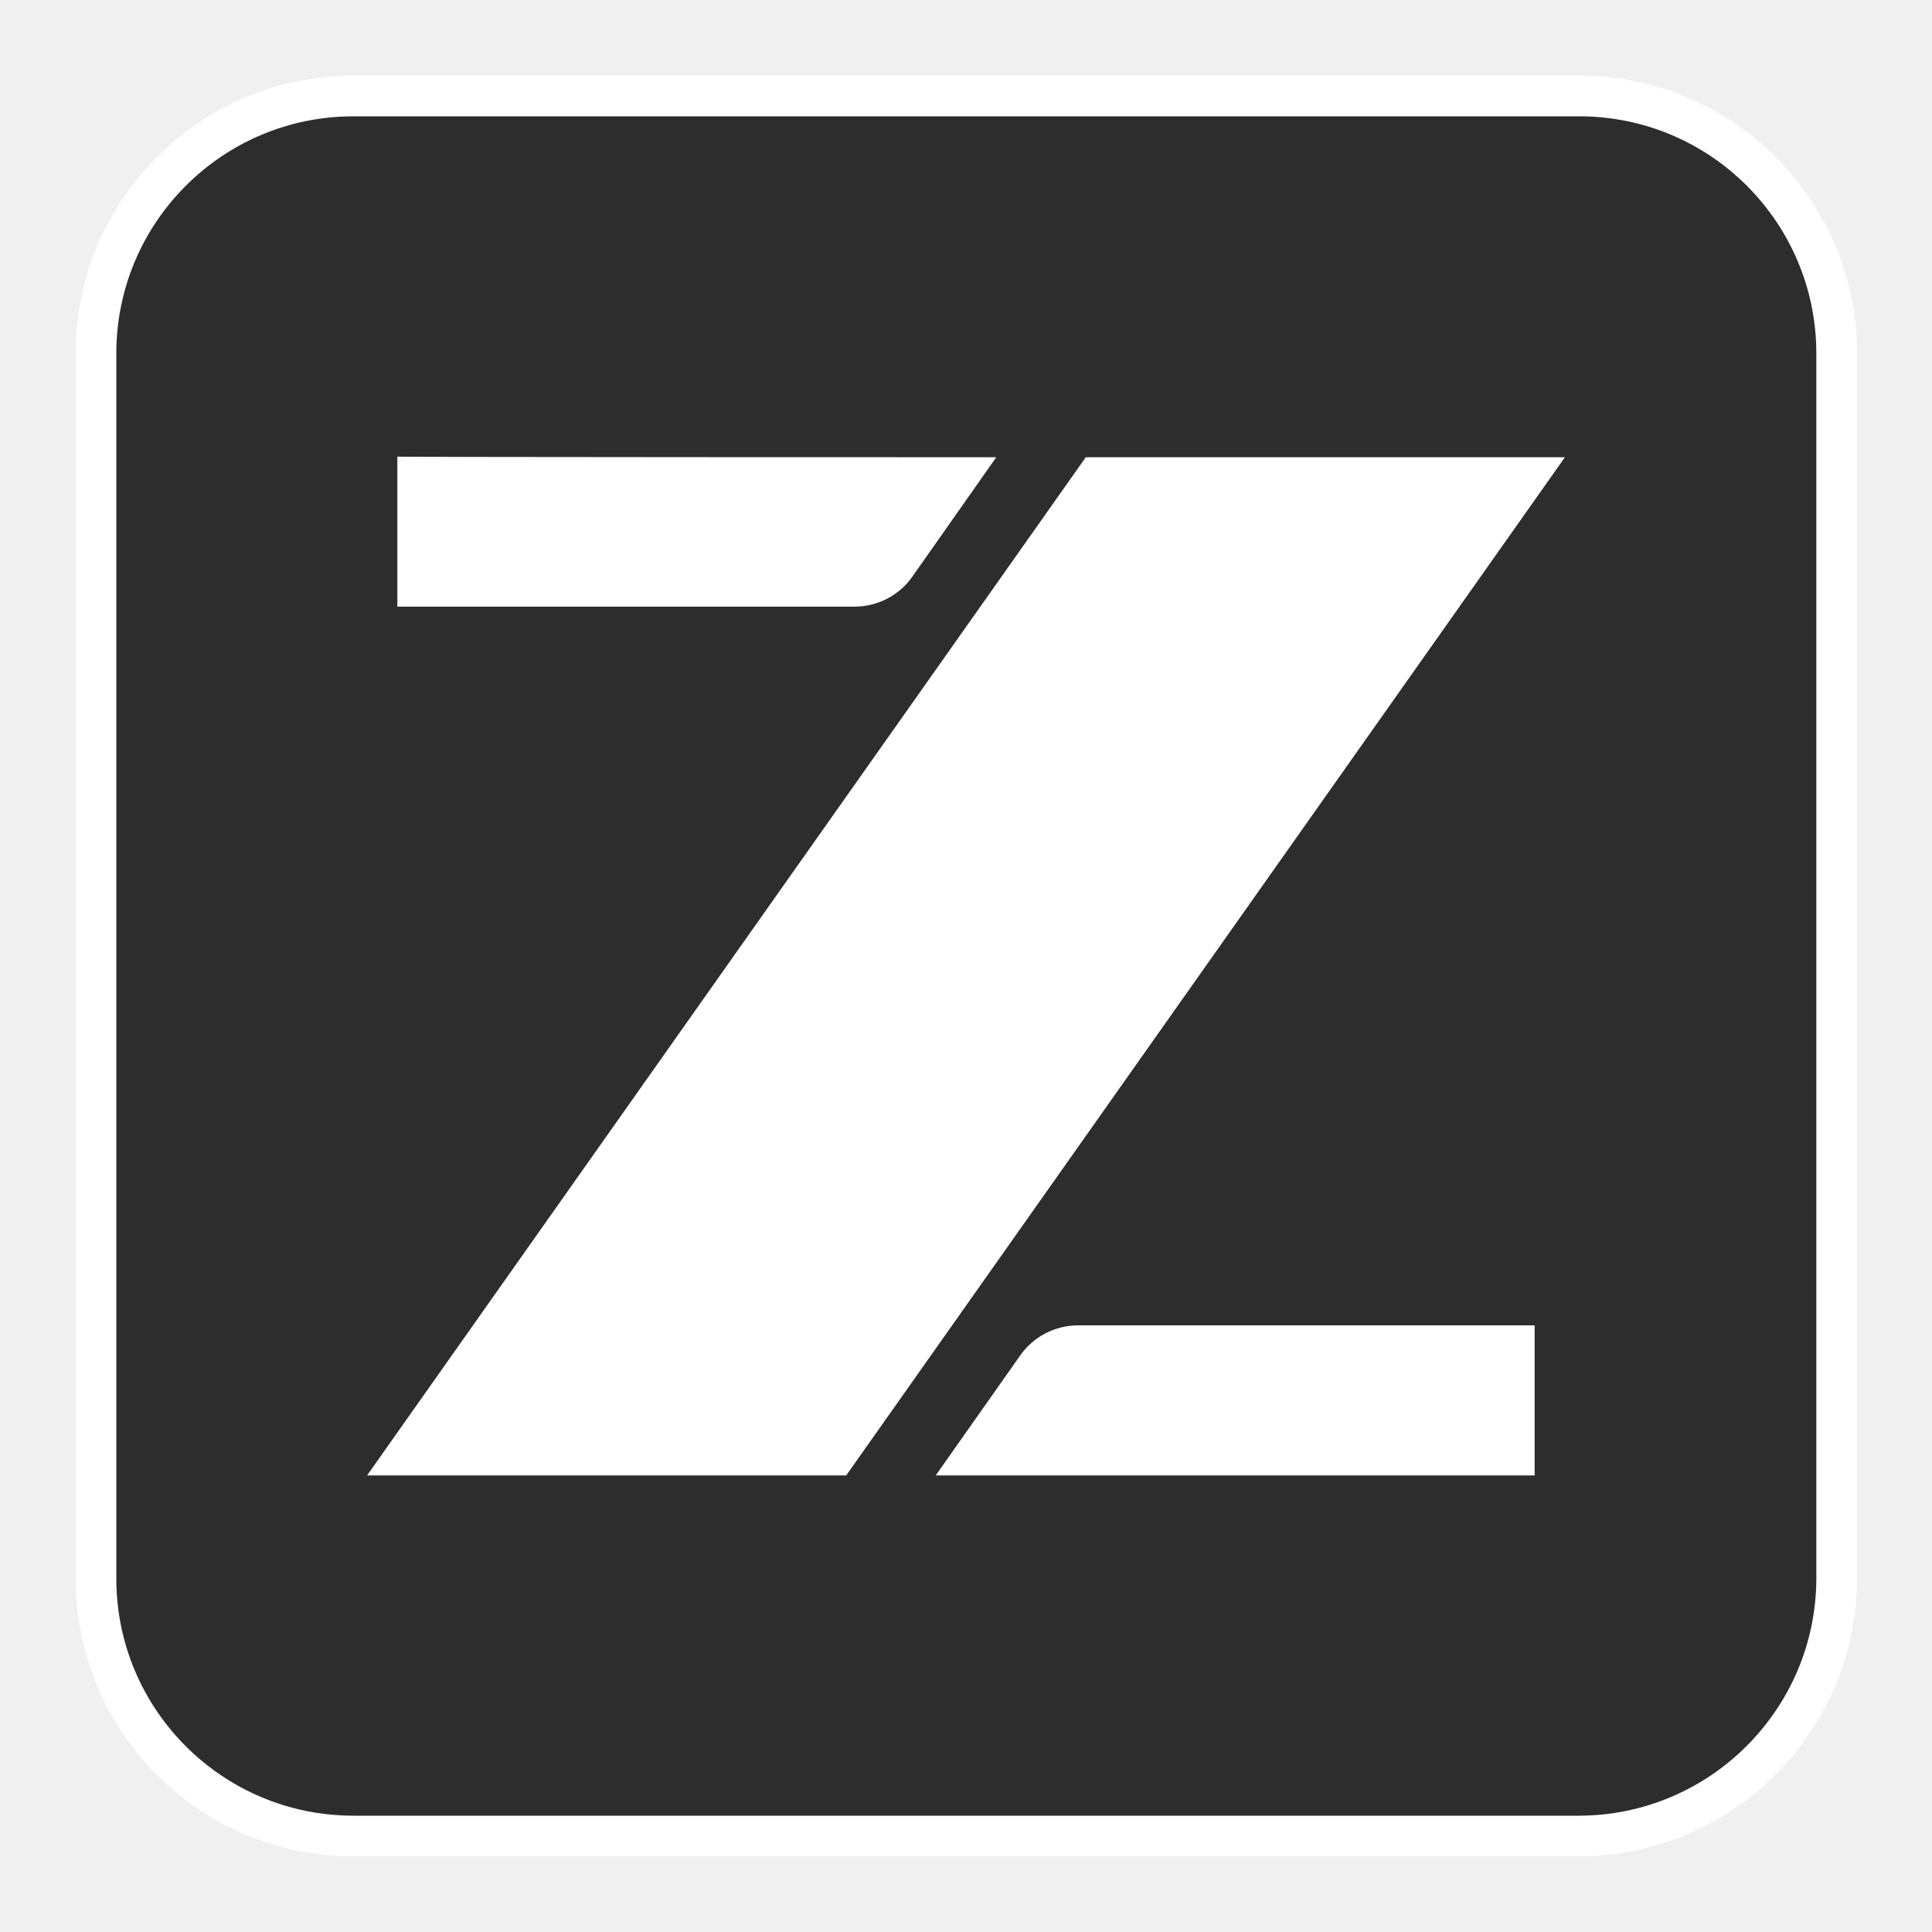
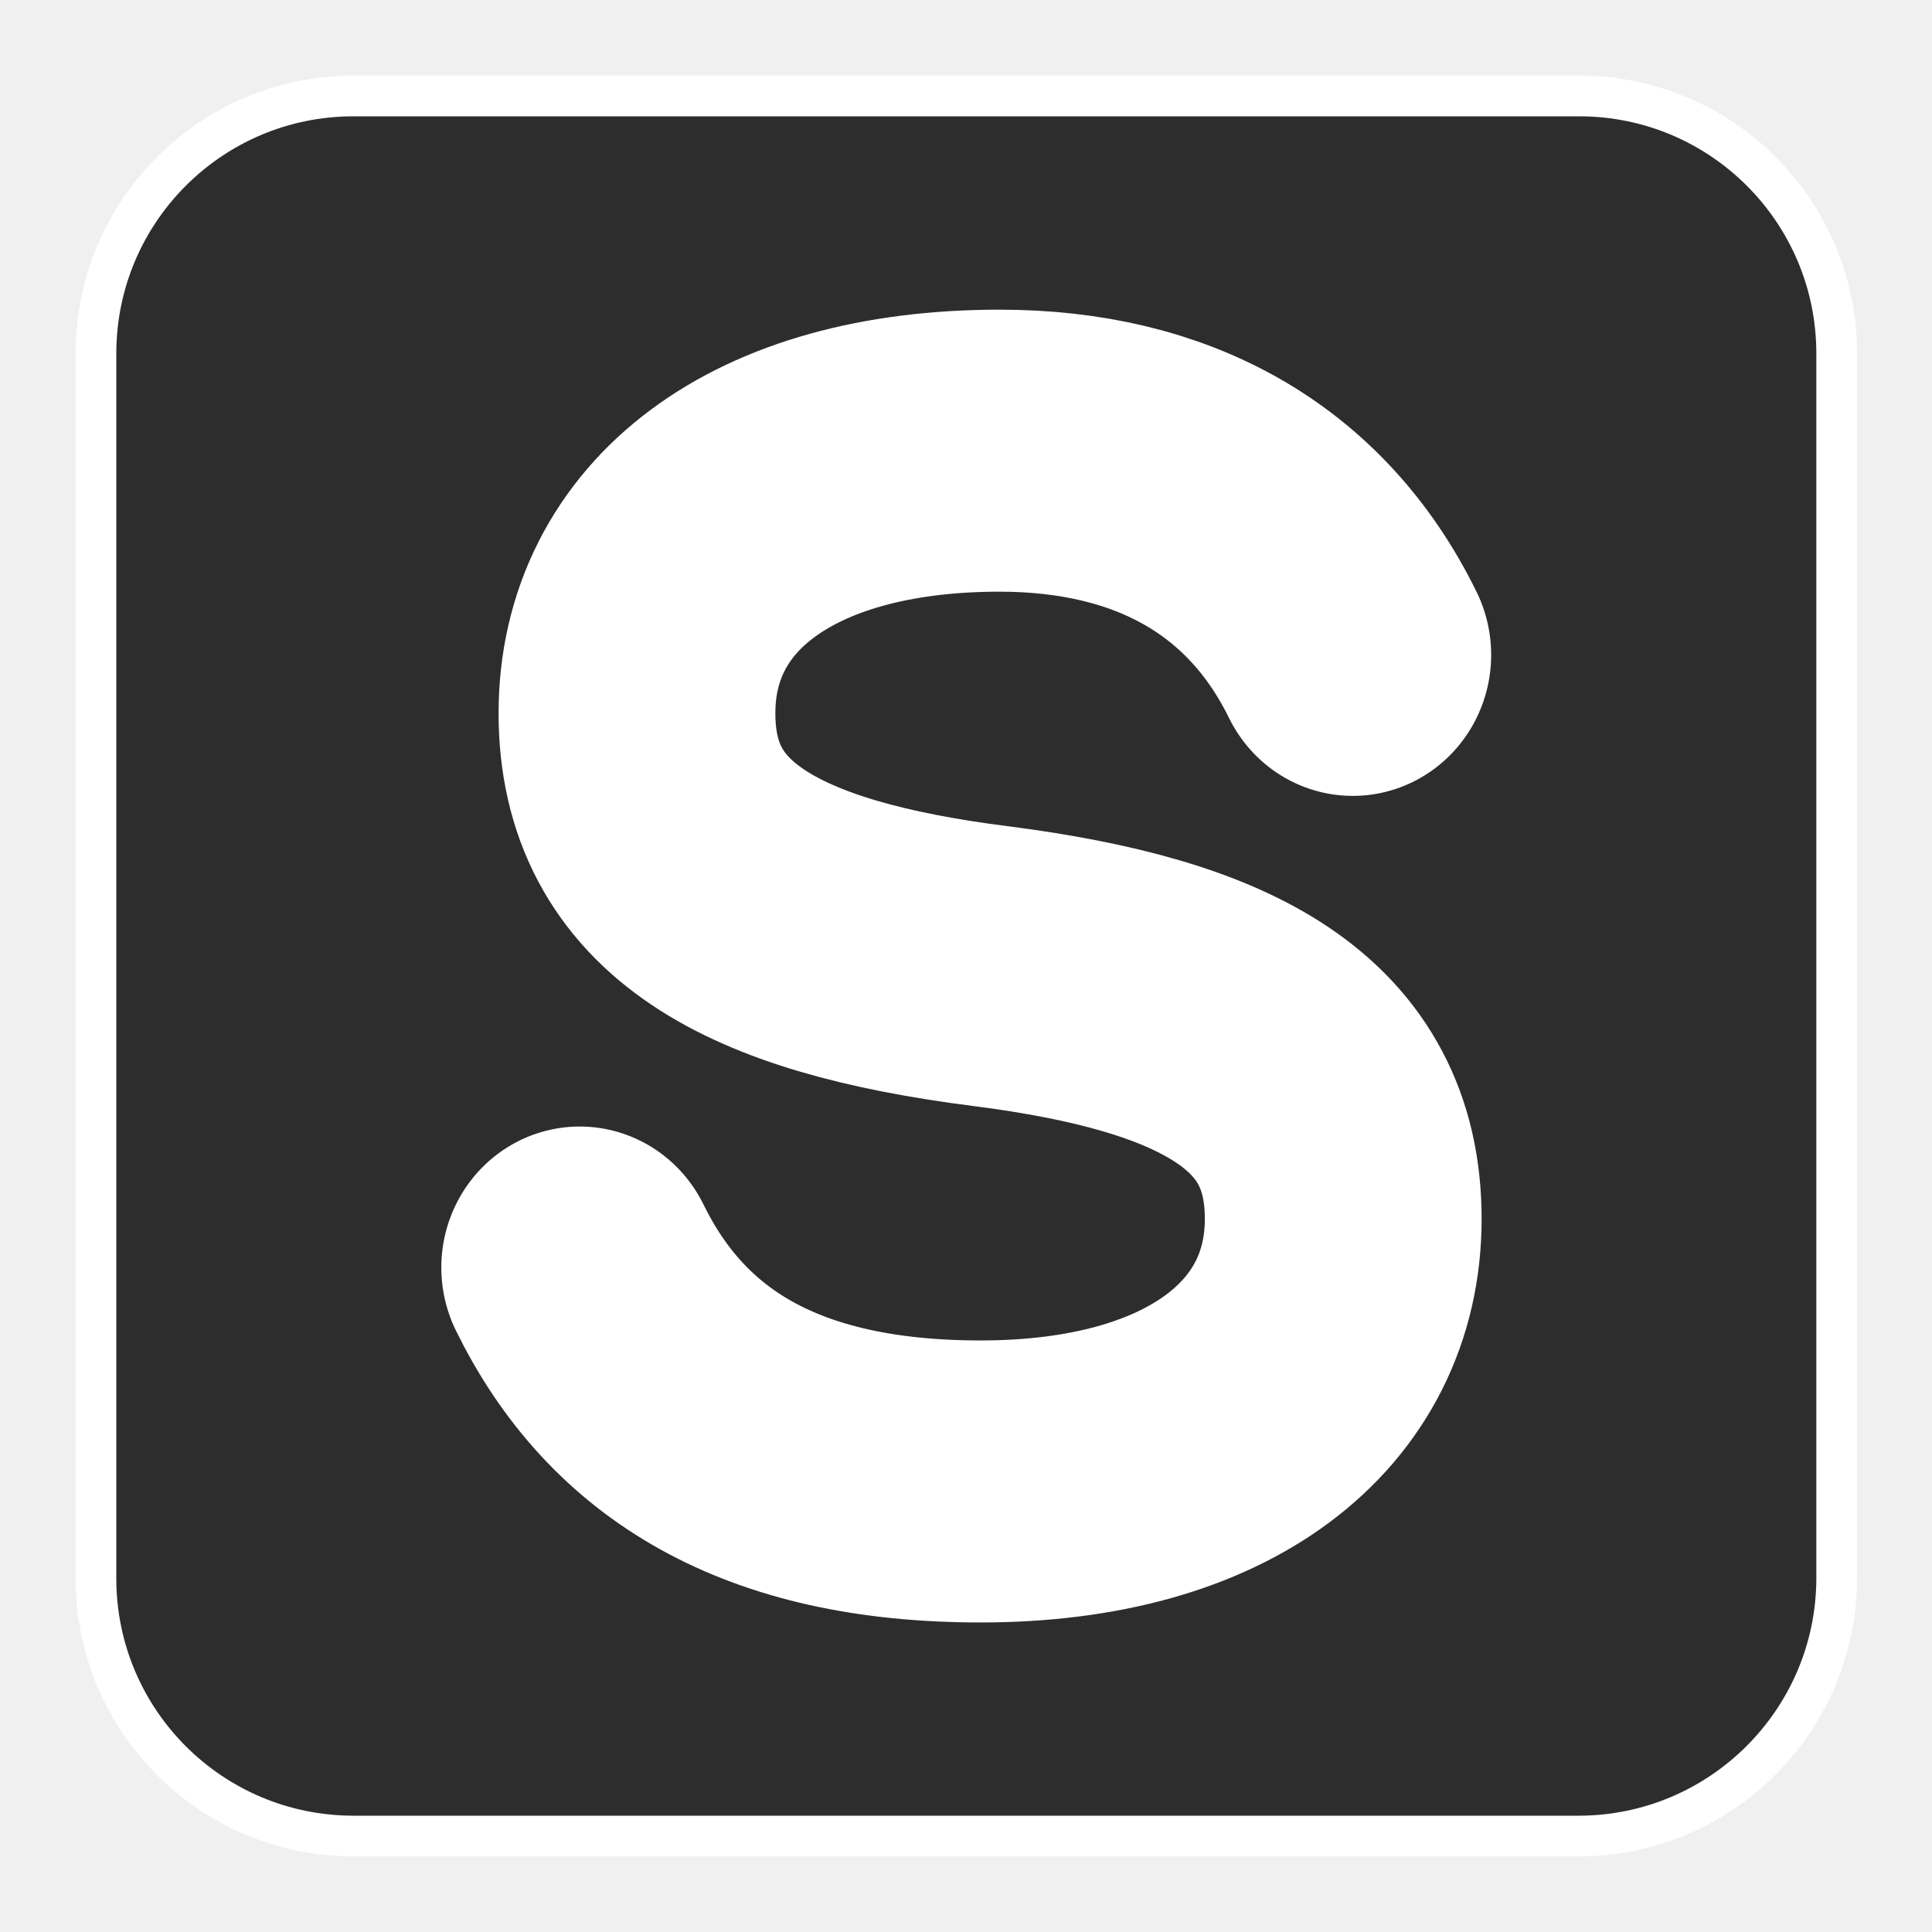
- <svg xmlns="http://www.w3.org/2000/svg" version="1.1" x="0px" y="0px" viewBox="0 0 30 30" style="enable-background:new 0 0 30 30;" xml:space="preserve">
+ <svg xmlns="http://www.w3.org/2000/svg" version="1.1" viewBox="0 0 30 30">
  <defs>
    <style type="text/css">
    .st194{fill:#2D2D2D;stroke:#FFFFFF;stroke-width:0.632;stroke-miterlimit:10;}
-     .st23{fill:#FFFFFF;}
+     .st23{fill:none;stroke:#FFFFFF;stroke-width:58;stroke-linecap:round;}

    .z-breathe {
      animation: breathe 2.5s ease-in-out infinite;
    }

    @keyframes breathe {
      0%, 100% { opacity: 0.7; }
      50% { opacity: 1; }
    }
  </style>
  </defs>
  <g>
    <path class="st194" d="M24.51,28.51H5.49c-2.21,0-4-1.79-4-4V5.49c0-2.21,1.79-4,4-4h19.03c2.21,0,4,1.79,4,4v19.03     C28.51,26.72,26.72,28.51,24.51,28.51z" />
    <g class="z-breathe">
-       <path class="st23" d="M15.47,7.1l-1.3,1.85c-0.2,0.29-0.54,0.47-0.9,0.47h-7.1V7.09C6.16,7.1,15.47,7.1,15.47,7.1z" />
-       <polygon class="st23" points="24.3,7.1 13.14,22.91 5.7,22.91 16.86,7.1" />
-       <path class="st23" d="M14.53,22.91l1.31-1.86c0.2-0.29,0.54-0.47,0.9-0.47h7.09v2.33H14.53z" />
+       <path class="st23" transform="matrix(0.0741 0 0 0.0755 -4.04 -4.78)" d="M338 198C324 170 298 156 264 156C216 156 188 178 188 210C188 242 214 256 262 262C310 268 336 282 336 314C336 346 308 368 260 368C216 368 190 352 176 324" />
    </g>
  </g>
</svg>
